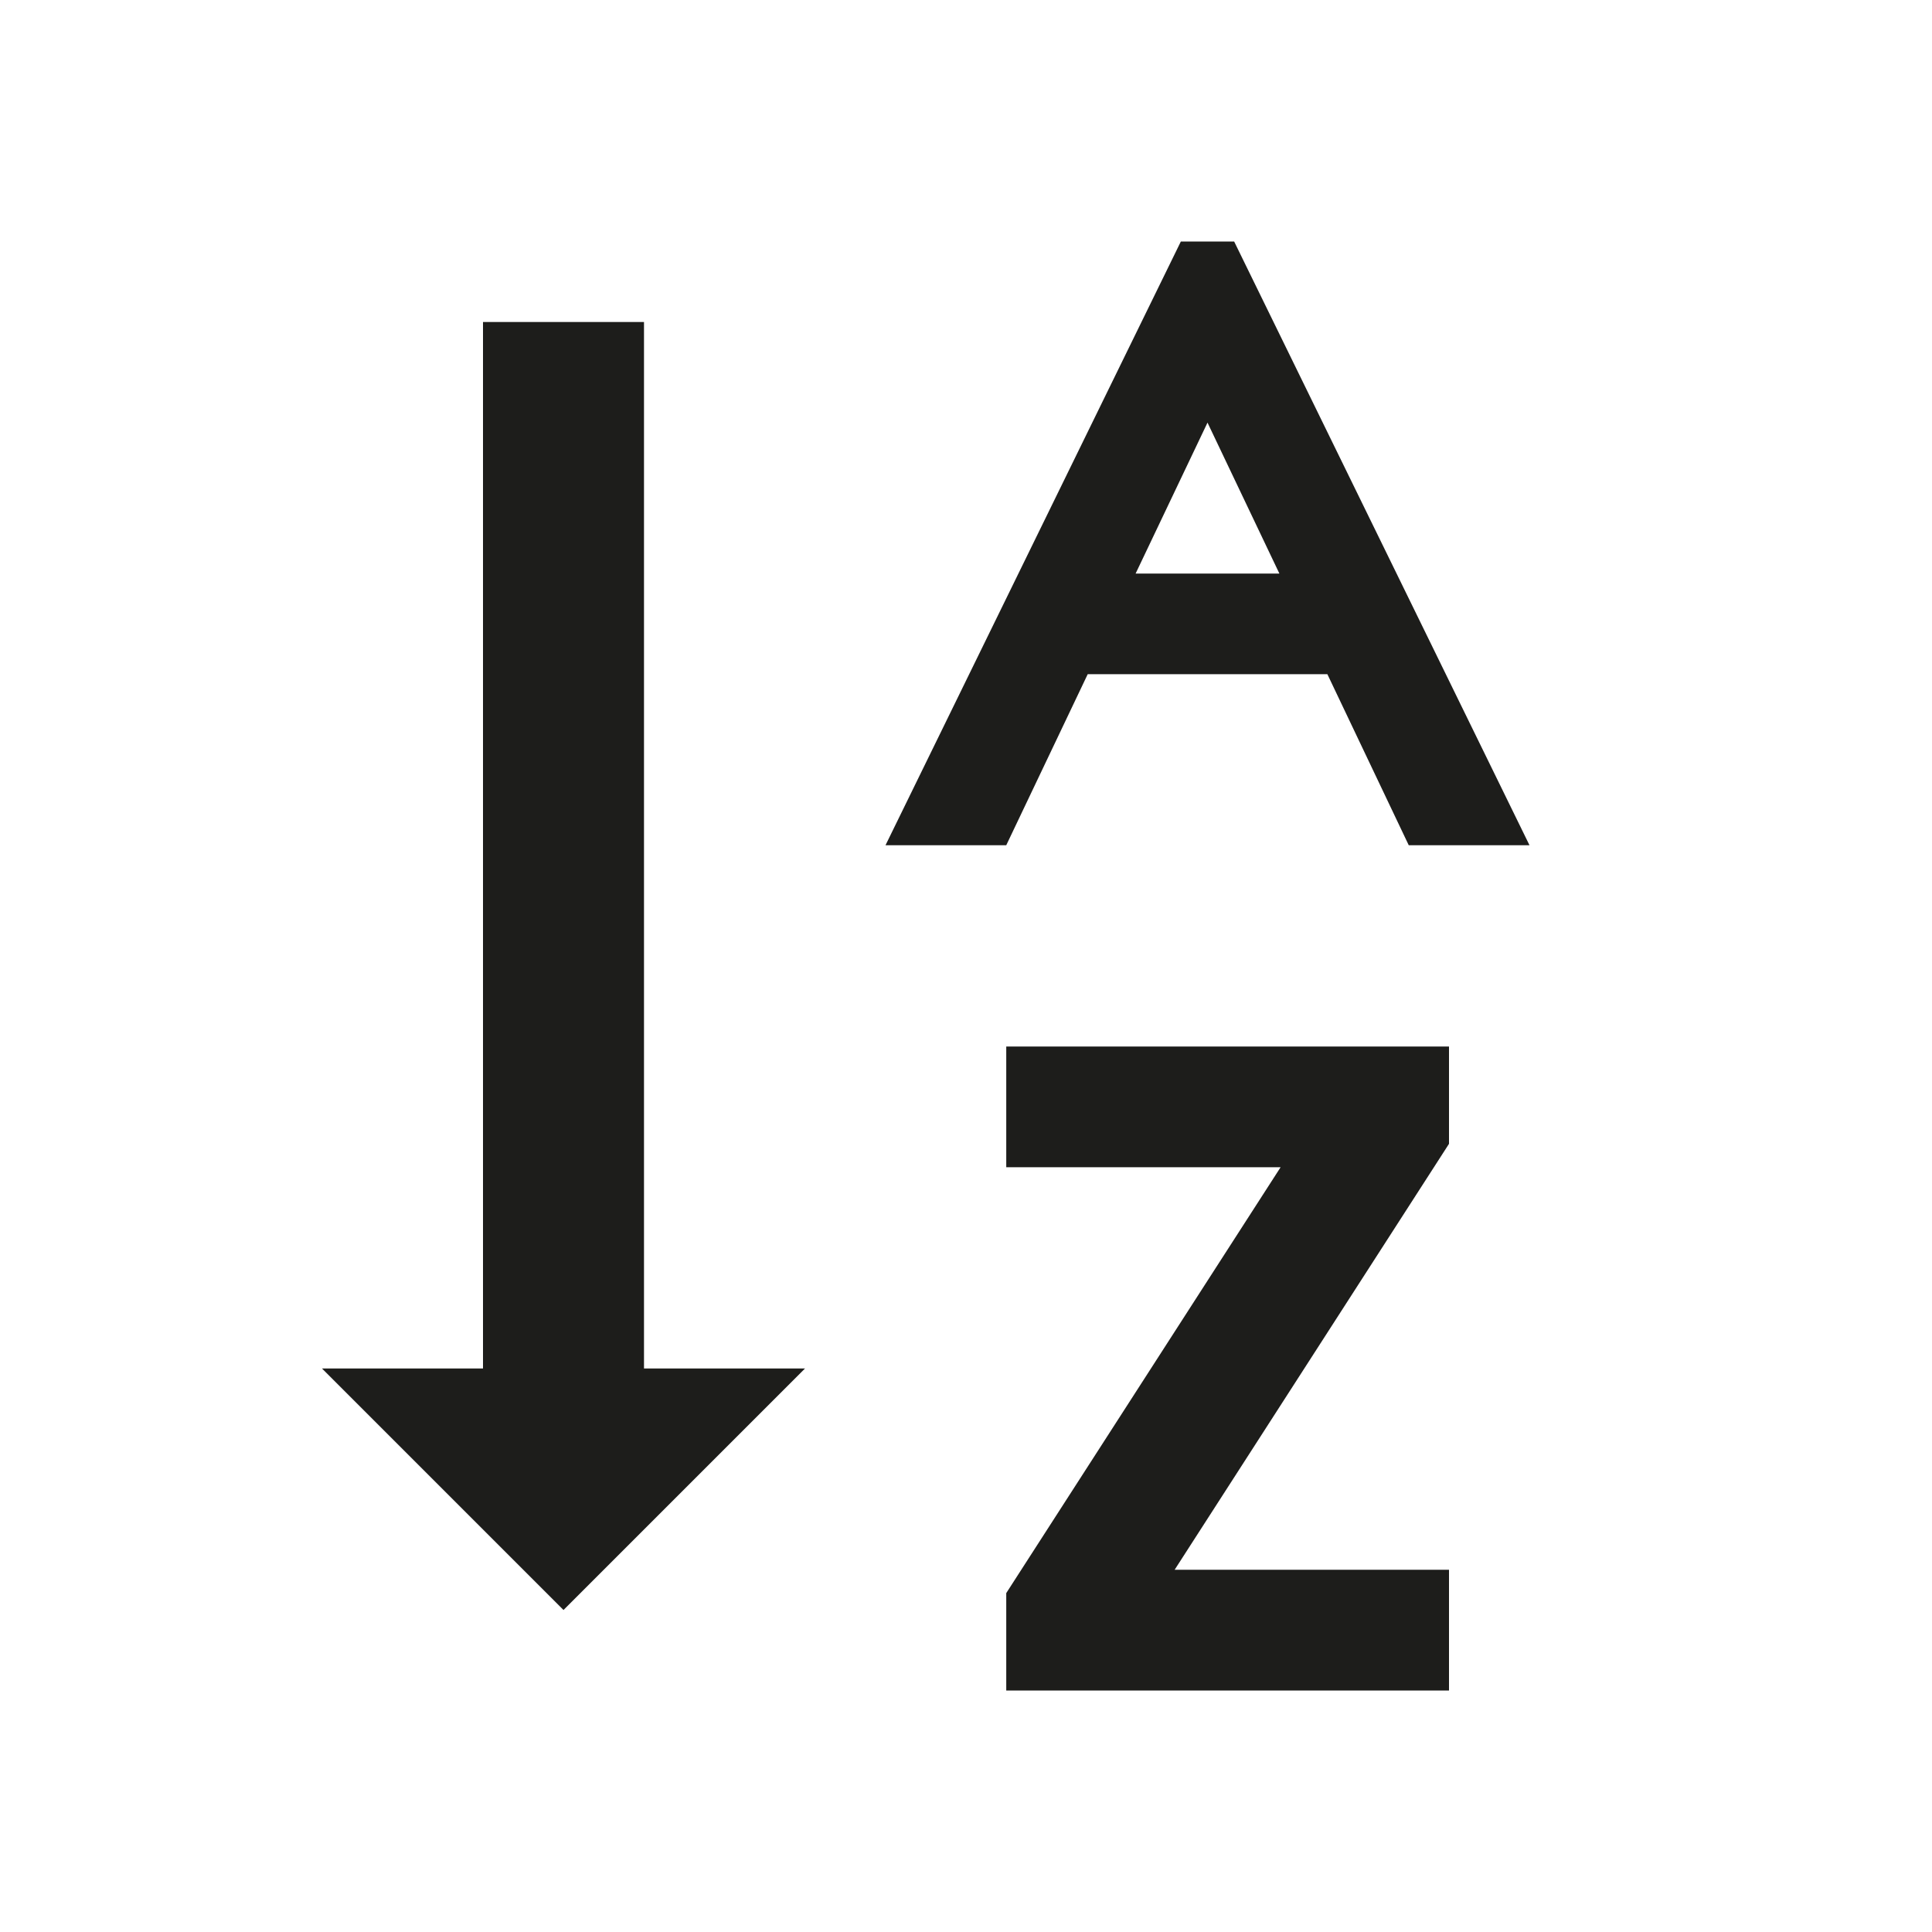
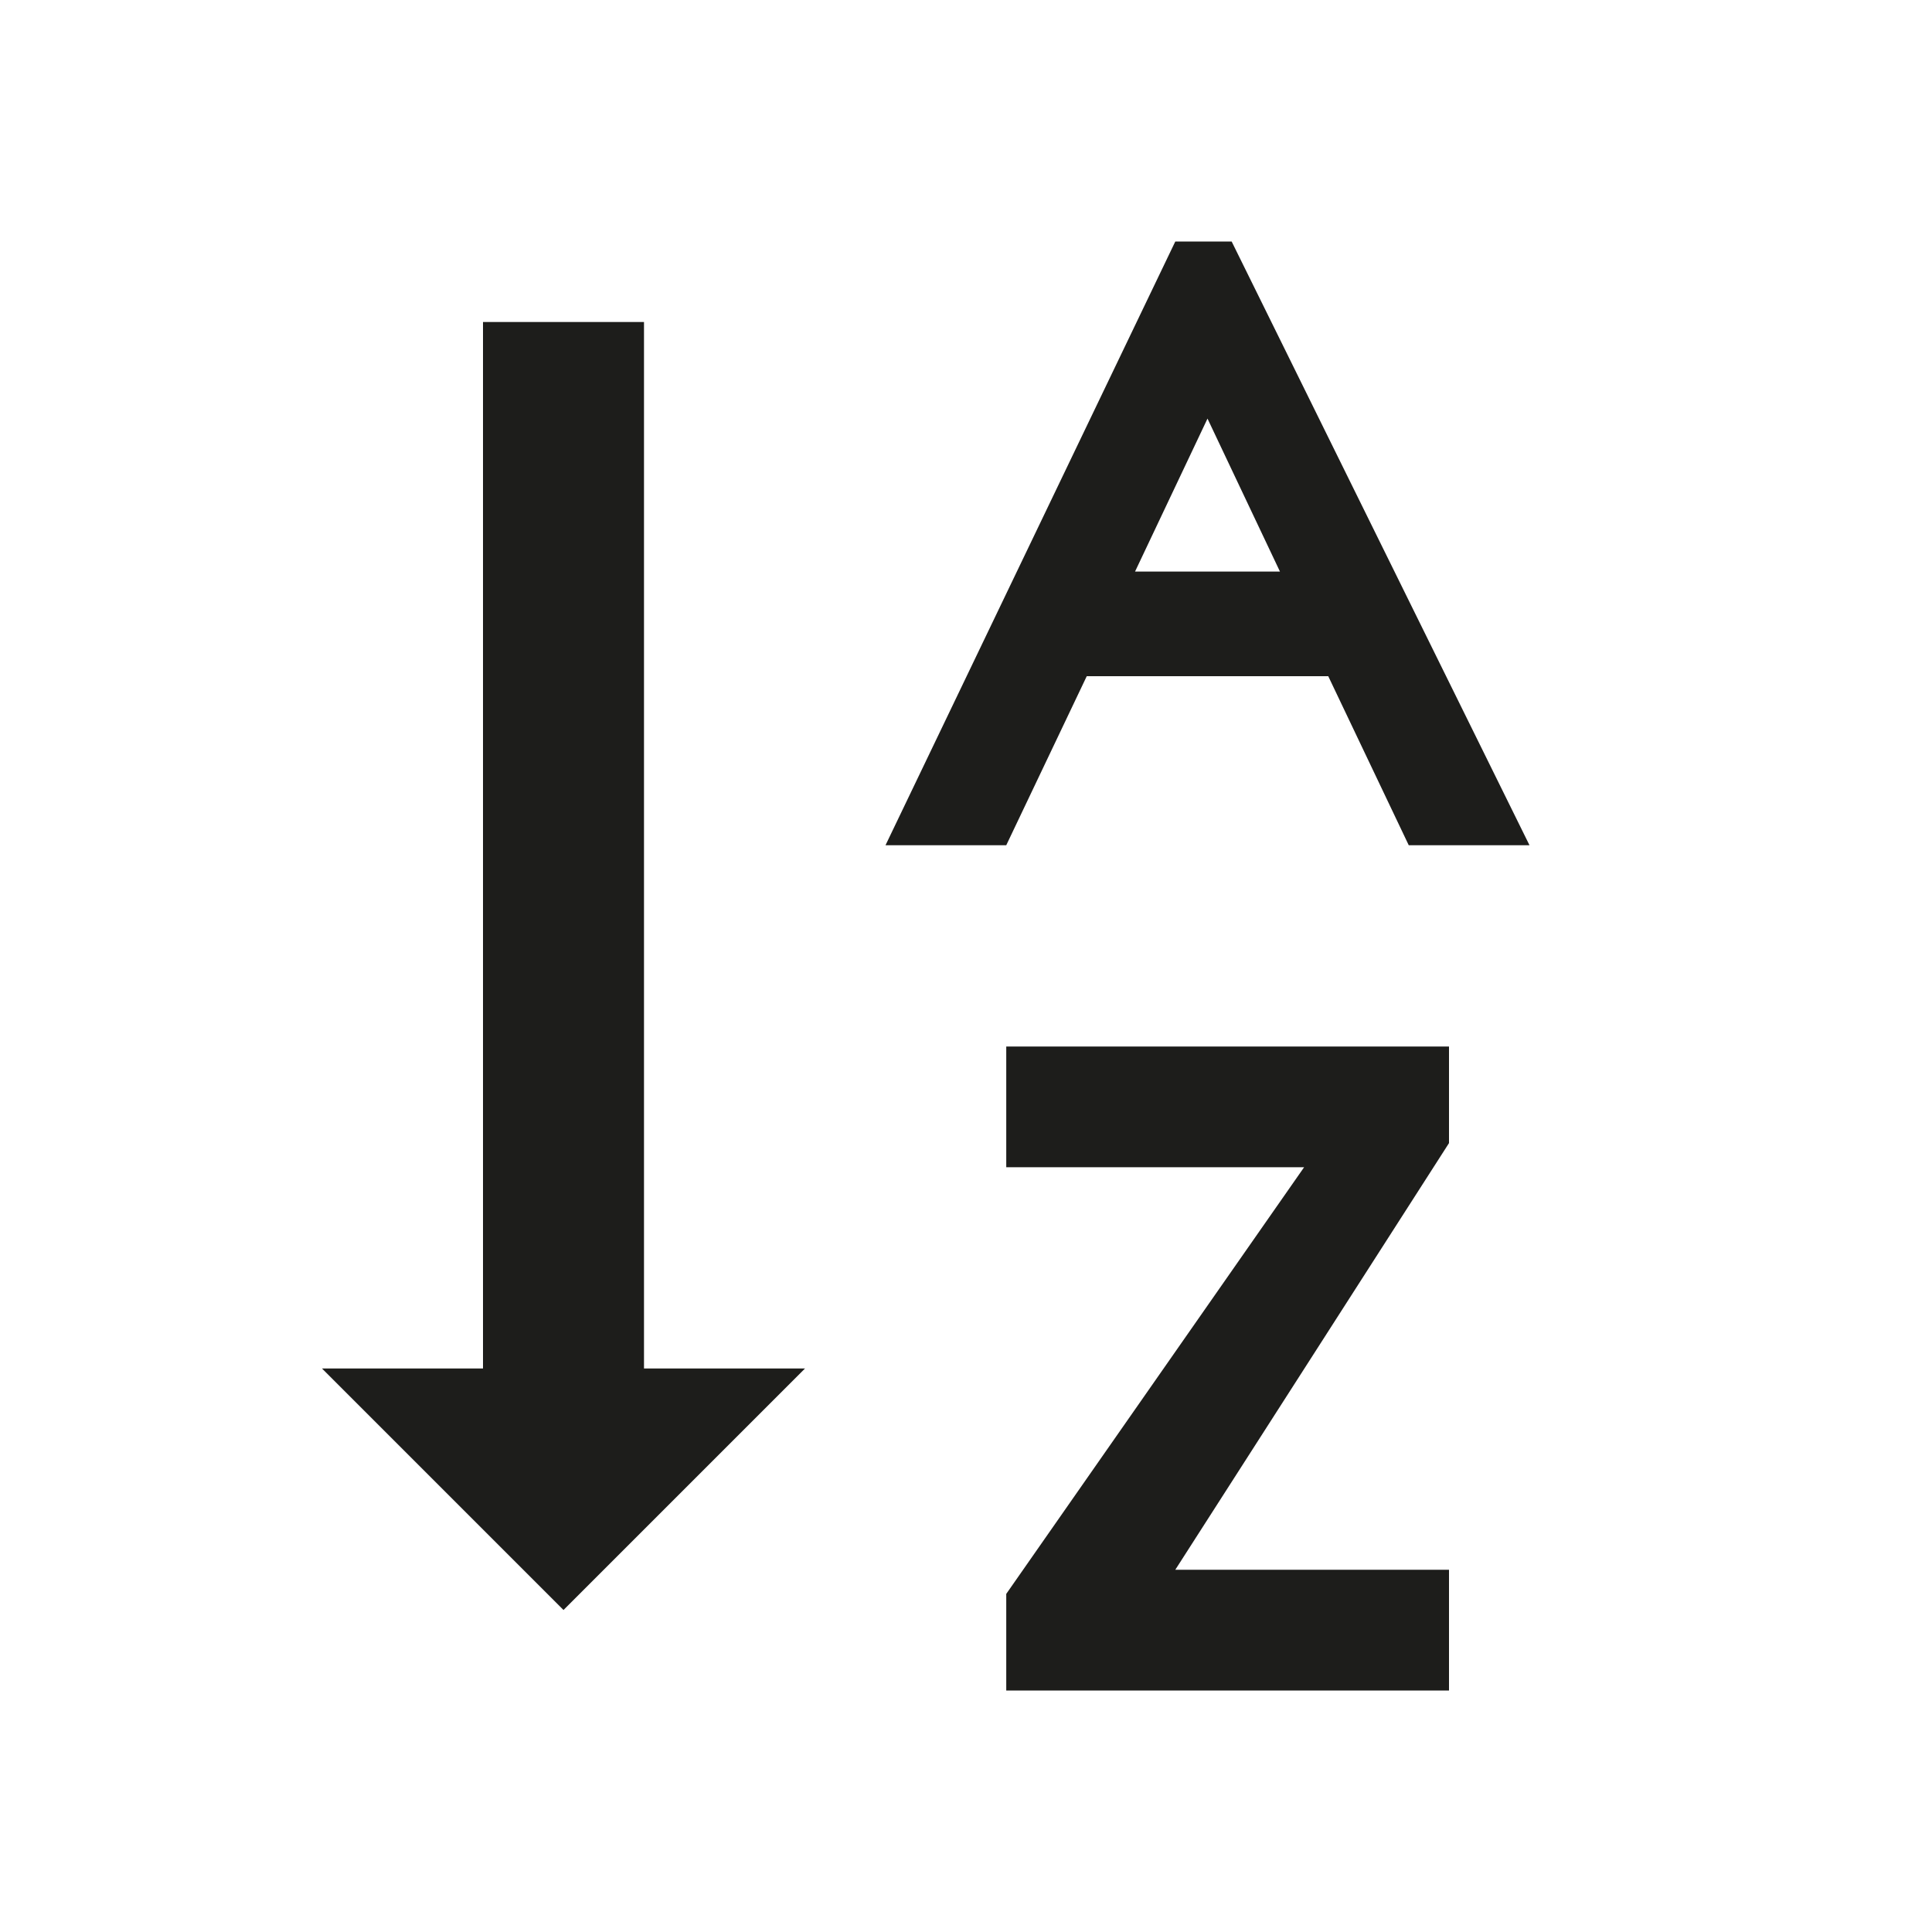
<svg xmlns="http://www.w3.org/2000/svg" version="1.1" id="Layer_1" x="0px" y="0px" width="24px" height="24px" viewBox="0 0 24 24" enable-background="new 0 0 24 24" xml:space="preserve">
  <polygon fill="#1D1D1B" points="8,17 8,4 6,4 6,17 4,17 7,20 10,17 " />
  <g>
-     <polygon fill="#1D1D1B" points="14.592,19.5 18,14.209 18,13 12.5,13 12.5,14.5 15.908,14.5 12.5,19.79 12.5,21 18,21 18,19.5  " />
+     <polygon fill="#1D1D1B" points="14.6,19.5 18,14.2 18,13 12.5,13 12.5,14.5 16.2,14.5 12.5,19.8 12.5,21 18,21 18,19.5  " />
  </g>
  <g>
-     <path fill="#1D1D1B" d="M15.331,3h-0.662L11,10.5h1.5l1.012-2.125h2.977L17.5,10.5H19L15.331,3z M14.107,7.125L15,5.25l0.893,1.875   H14.107z" />
+     <path fill="#1D1D1B" d="M15.3,3h-0.7L11,10.5h1.5l1-2.1h3l1,2.1H19L15.3,3z M14.1,7.1L15,5.2l0.9,1.9H14.1z" />
  </g>
</svg>
